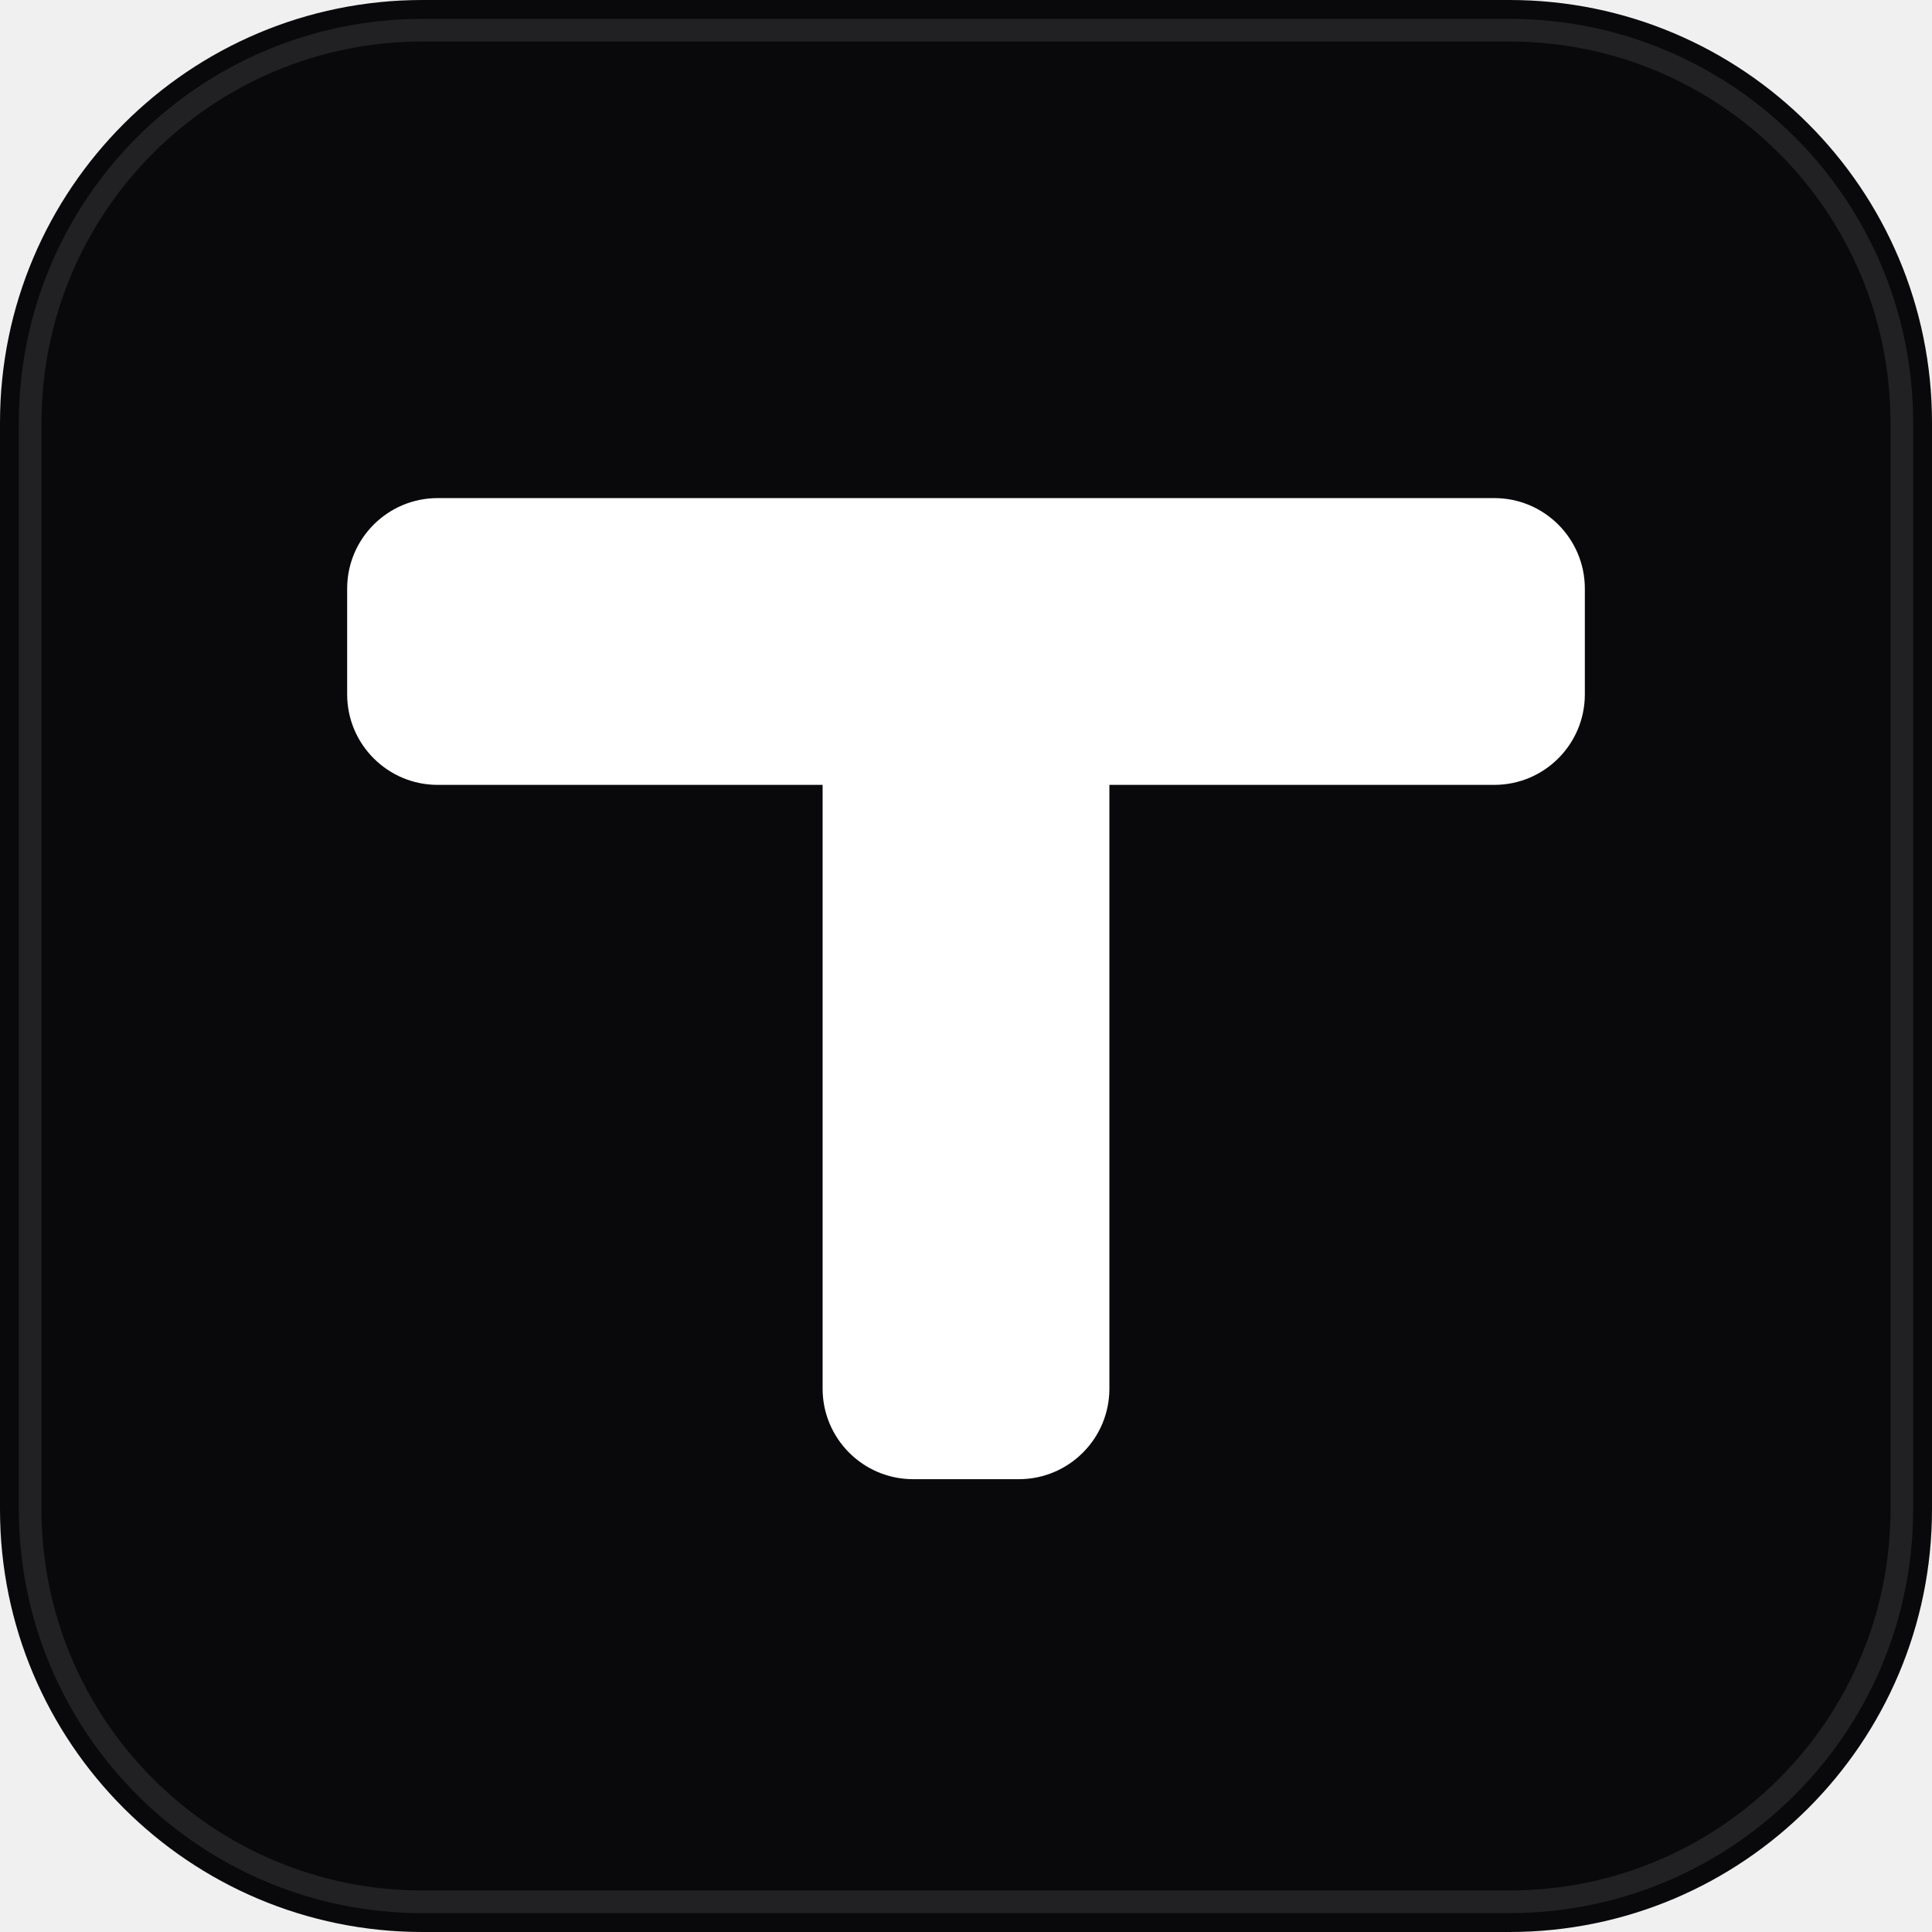
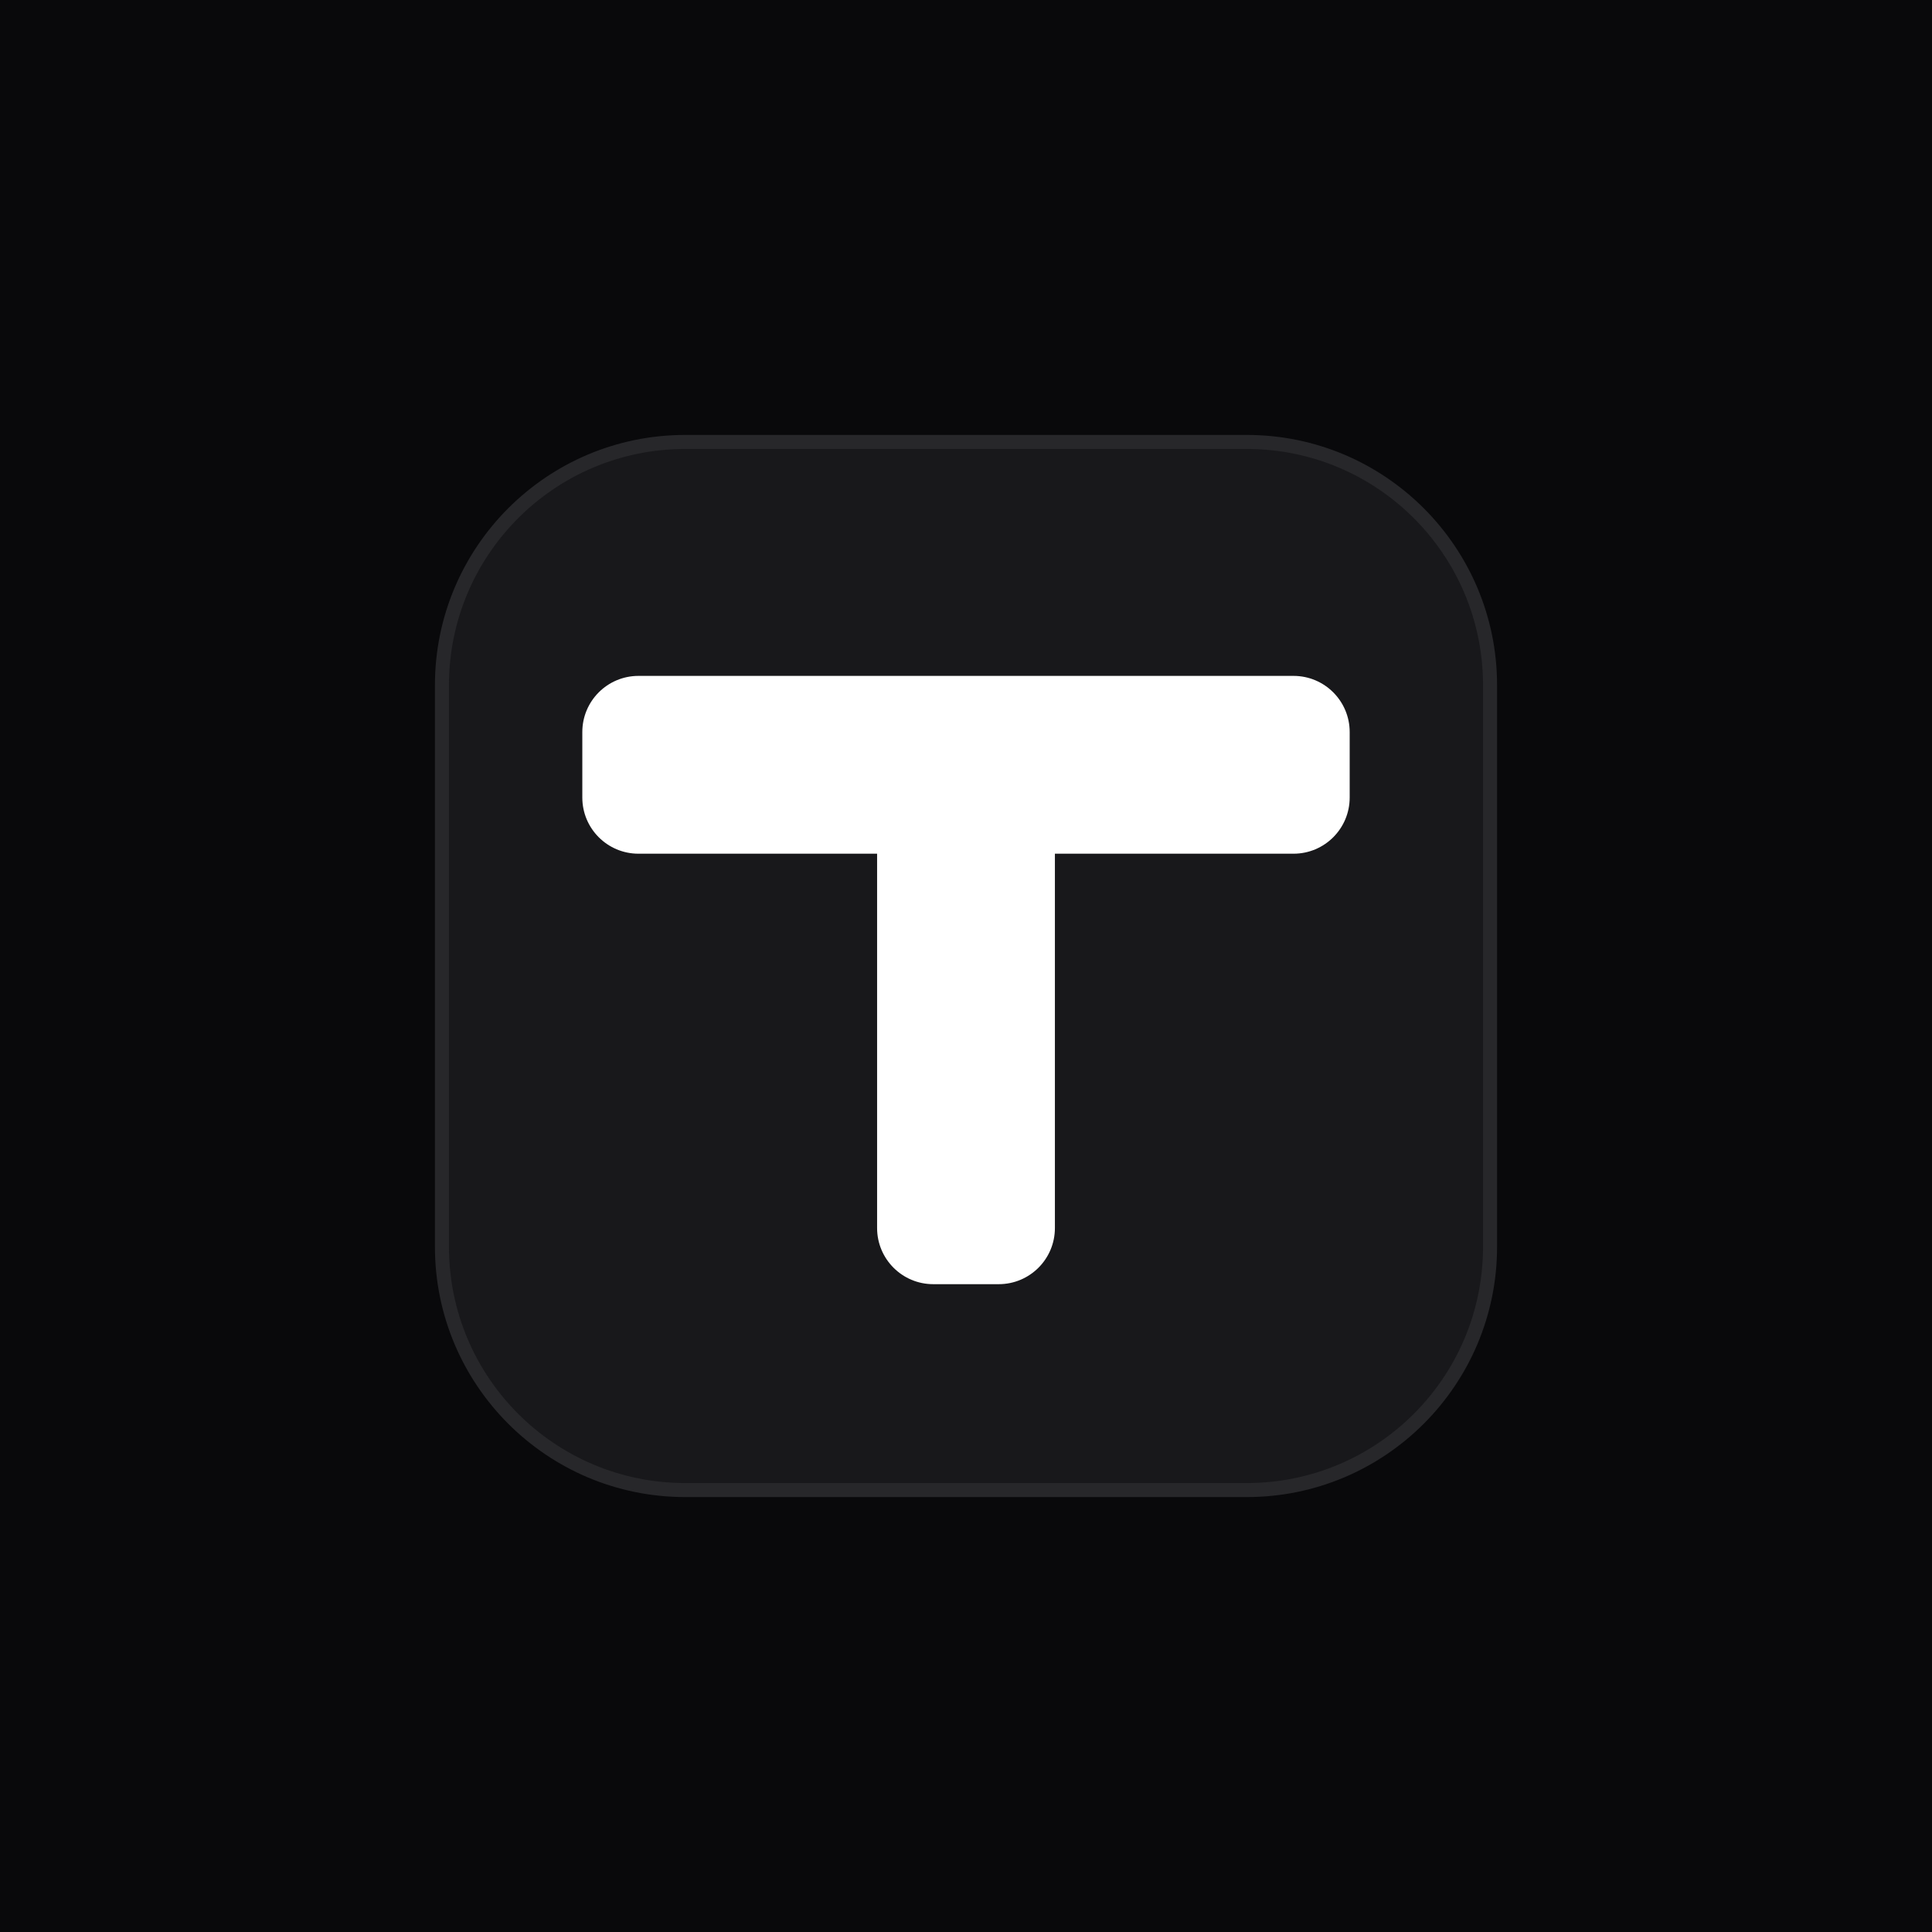
- <svg xmlns="http://www.w3.org/2000/svg" viewBox="0 0 512 512" width="100%" height="100%">
-   <rect width="512" height="512" rx="112" fill="#09090b" />
-   <rect x="8" y="8" width="496" height="496" rx="104" fill="none" stroke="#27272a" stroke-width="6" stroke-opacity="0.8" />
-   <path d="M 116 132        H 396        C 409.255 132 420 142.745 420 156        V 184        C 420 197.255 409.255 208 396 208        H 294        V 368        C 294 381.255 283.255 392 270 392        H 242        C 228.745 392 218 381.255 218 368        V 208        H 116        C 102.745 208 92 197.255 92 184        V 156        C 92 142.745 102.745 132 116 132        Z" fill="#ffffff" />
+ <svg xmlns="http://www.w3.org/2000/svg" viewBox="0 0 512 512" width="512" height="512">
+   <rect width="512" height="512" fill="#09090b" />
+   <g transform="translate(256, 256) scale(0.62) translate(-256, -256)">
+     <rect x="32" y="32" width="448" height="448" rx="104" fill="#18181b" stroke="#27272a" stroke-width="6" />
+     <path d="M 116 132          H 396          C 409.255 132 420 142.745 420 156          V 184          C 420 197.255 409.255 208 396 208          H 294          V 368          C 294 381.255 283.255 392 270 392          H 242          C 228.745 392 218 381.255 218 368          V 208          H 116          C 102.745 208 92 197.255 92 184          V 156          C 92 142.745 102.745 132 116 132          Z" fill="#ffffff" />
+   </g>
</svg>
